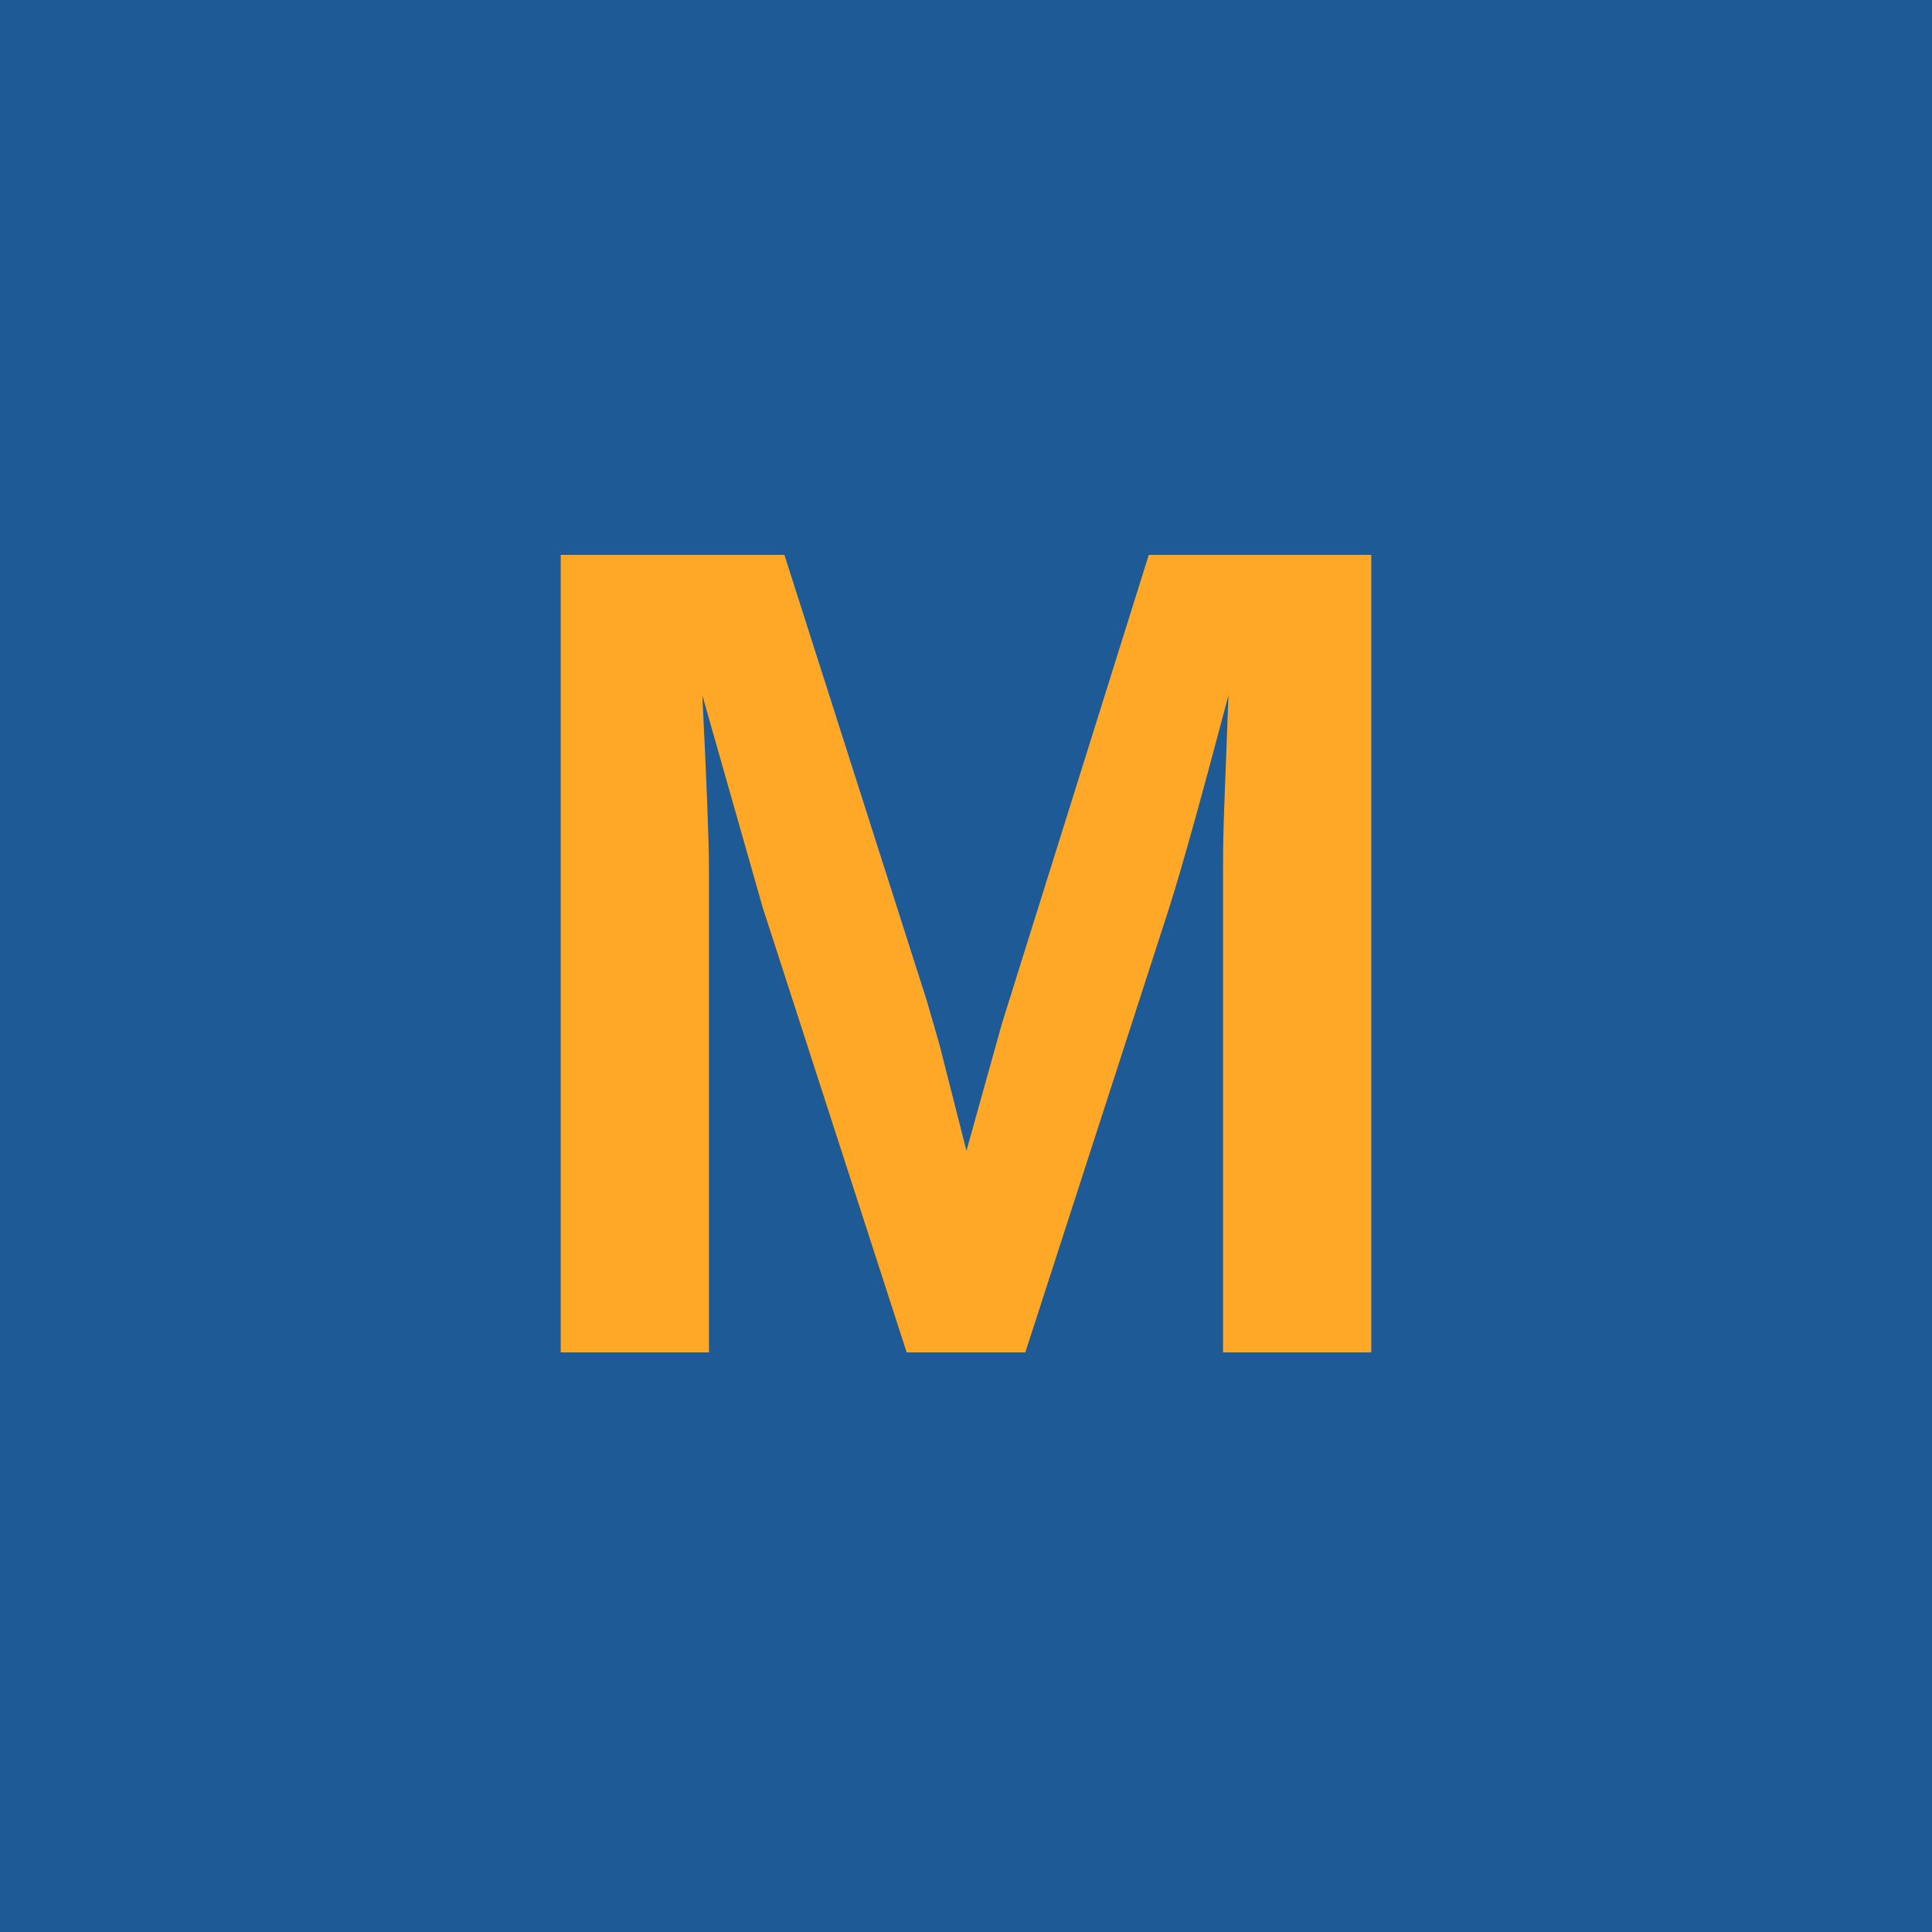
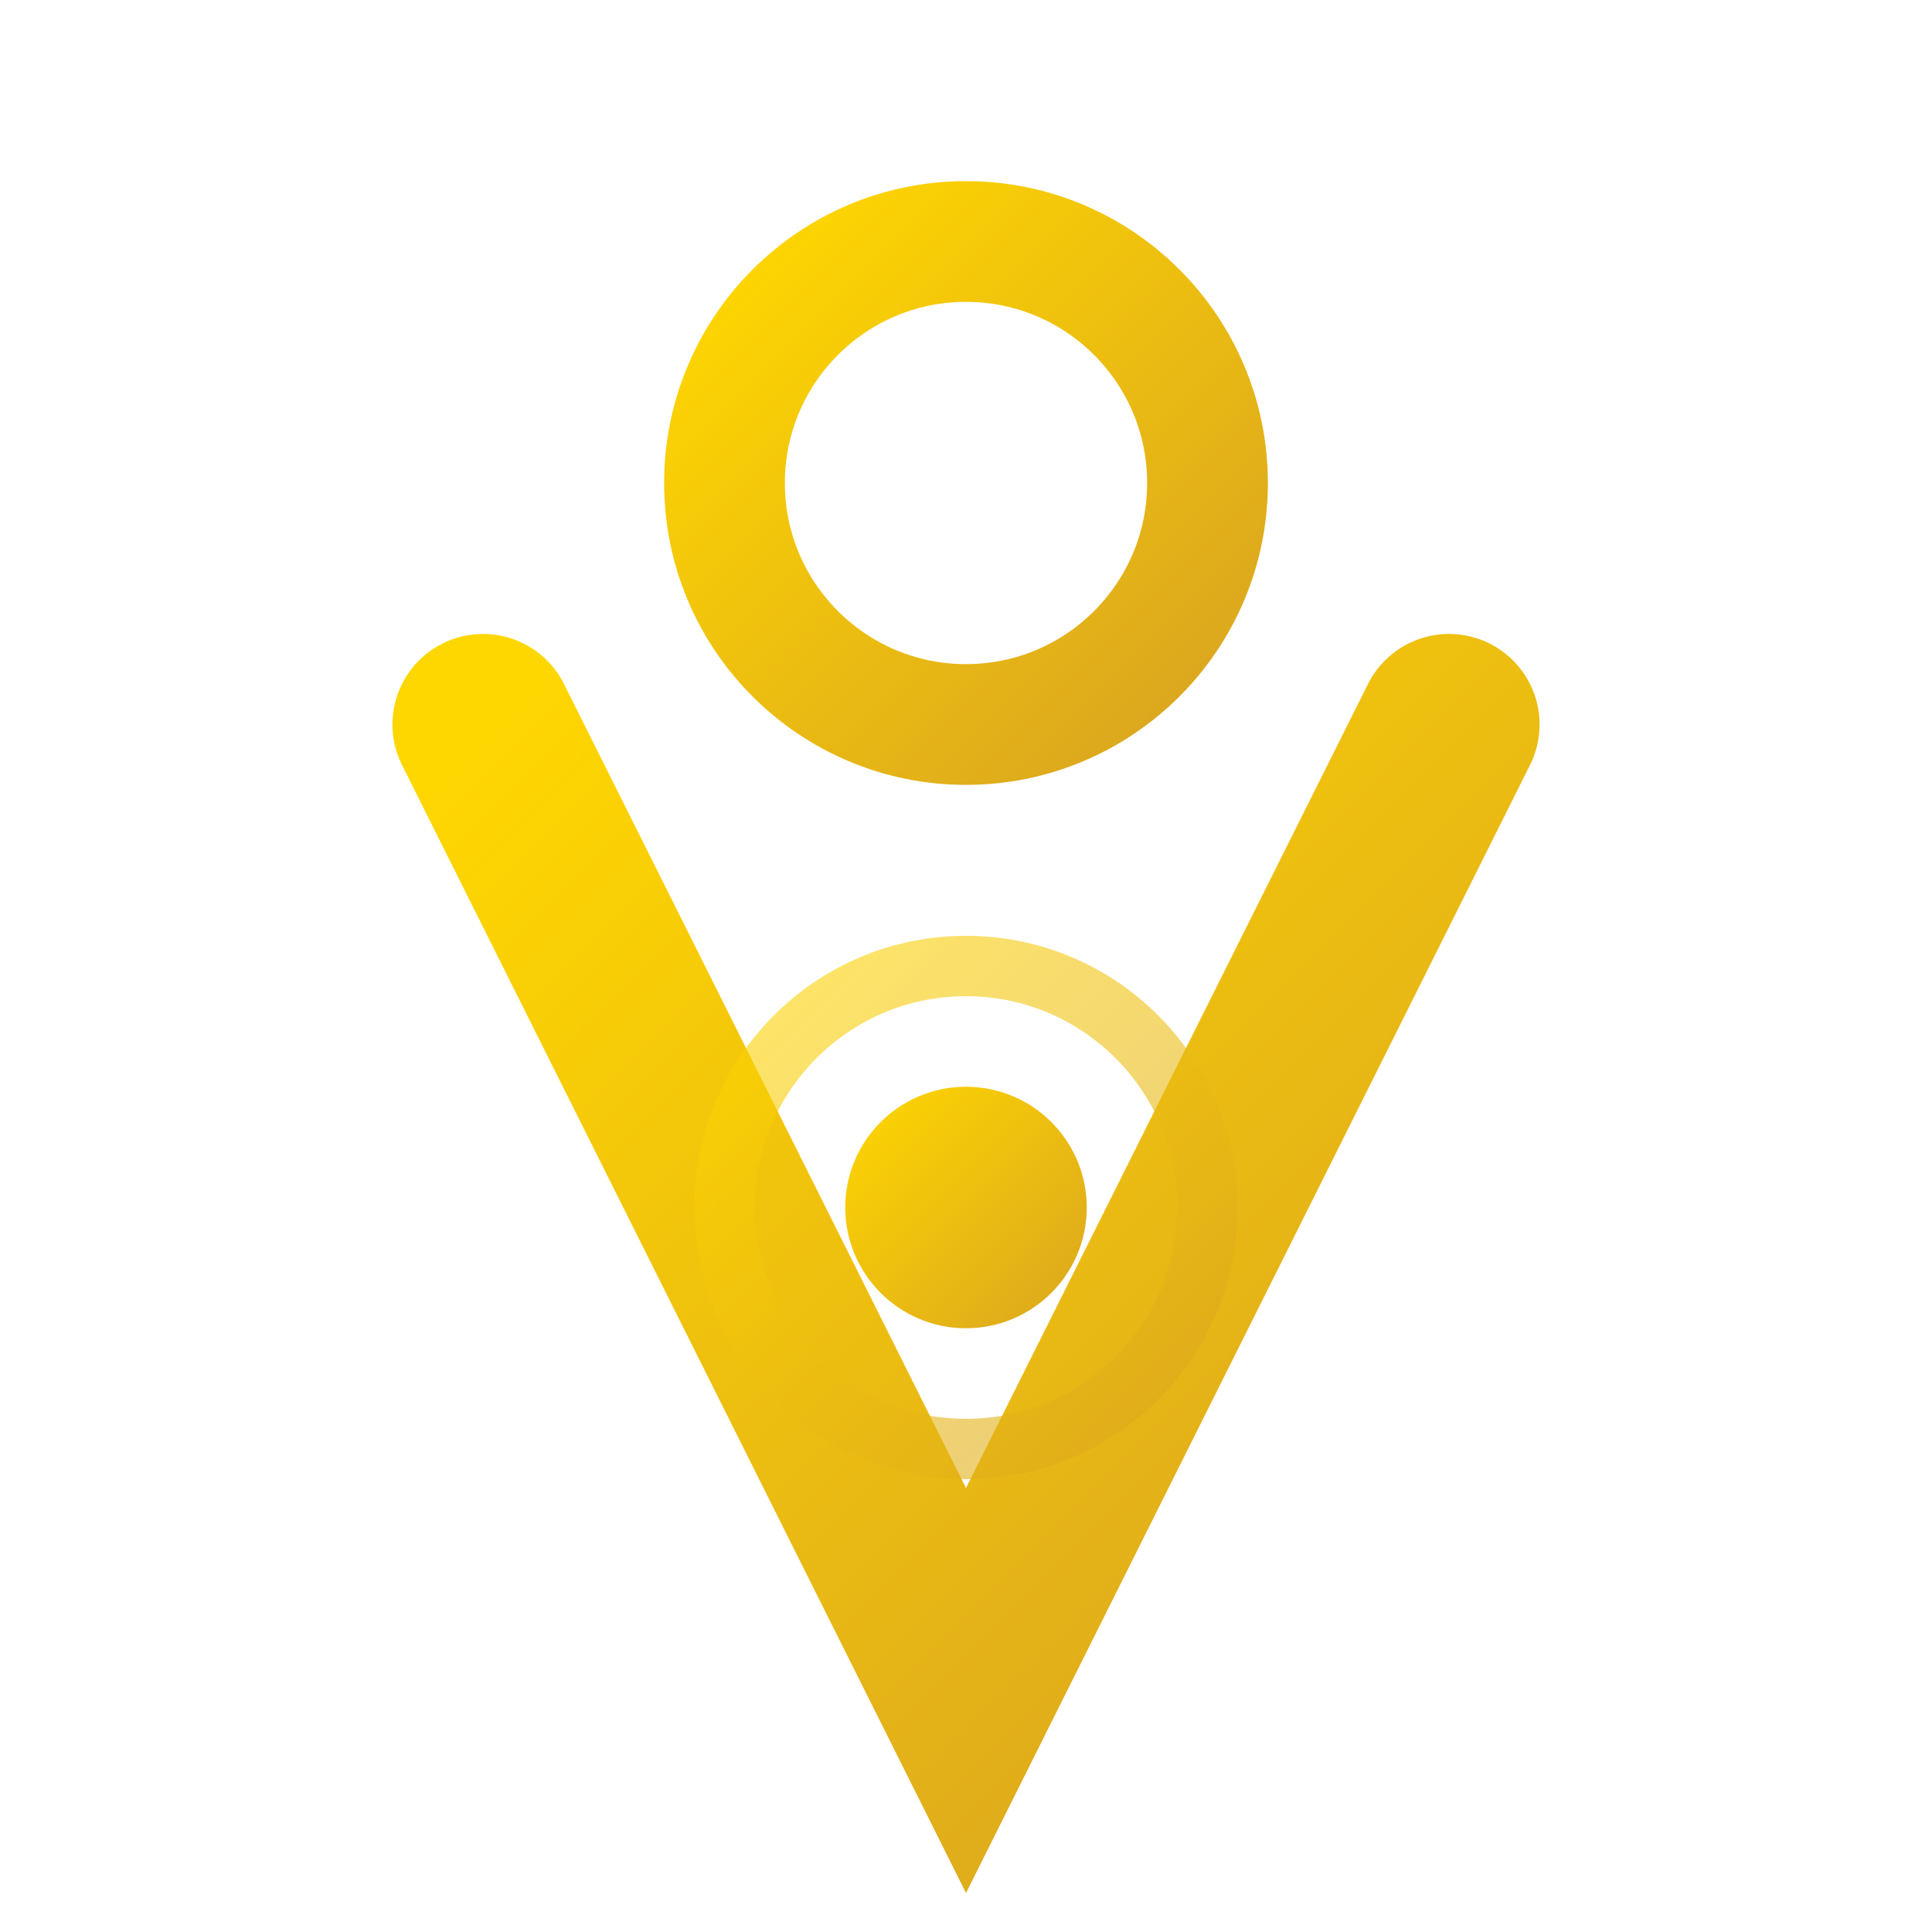
- <svg xmlns="http://www.w3.org/2000/svg" viewBox="0 0 100 100">
-   <rect width="100" height="100" fill="#1E5A96" />
-   <text x="50" y="70" font-family="Arial, sans-serif" font-size="60" font-weight="bold" fill="#FFA726" text-anchor="middle">M</text>
+ <svg xmlns="http://www.w3.org/2000/svg" width="32" height="32" viewBox="0 0 32 32" fill="none">
+   <circle cx="16" cy="8" r="4" fill="none" stroke="url(#gold)" stroke-width="2" />
+   <path d="M 8 12 L 16 28 L 24 12" fill="none" stroke="url(#gold)" stroke-width="3" stroke-linecap="round" />
+   <line x1="4" y1="16" x2="28" y2="16" stroke="url(#gold)" stroke-width="2" />
+   <circle cx="16" cy="20" r="2" fill="url(#gold)" />
+   <circle cx="16" cy="20" r="4" fill="none" stroke="url(#gold)" stroke-width="1" opacity="0.6" />
+   <defs>
+     <linearGradient id="gold" x1="0%" y1="0%" x2="100%" y2="100%">
+       <stop offset="0%" style="stop-color:#FFD700;stop-opacity:1" />
+       <stop offset="100%" style="stop-color:#DAA520;stop-opacity:1" />
+     </linearGradient>
+   </defs>
</svg>
